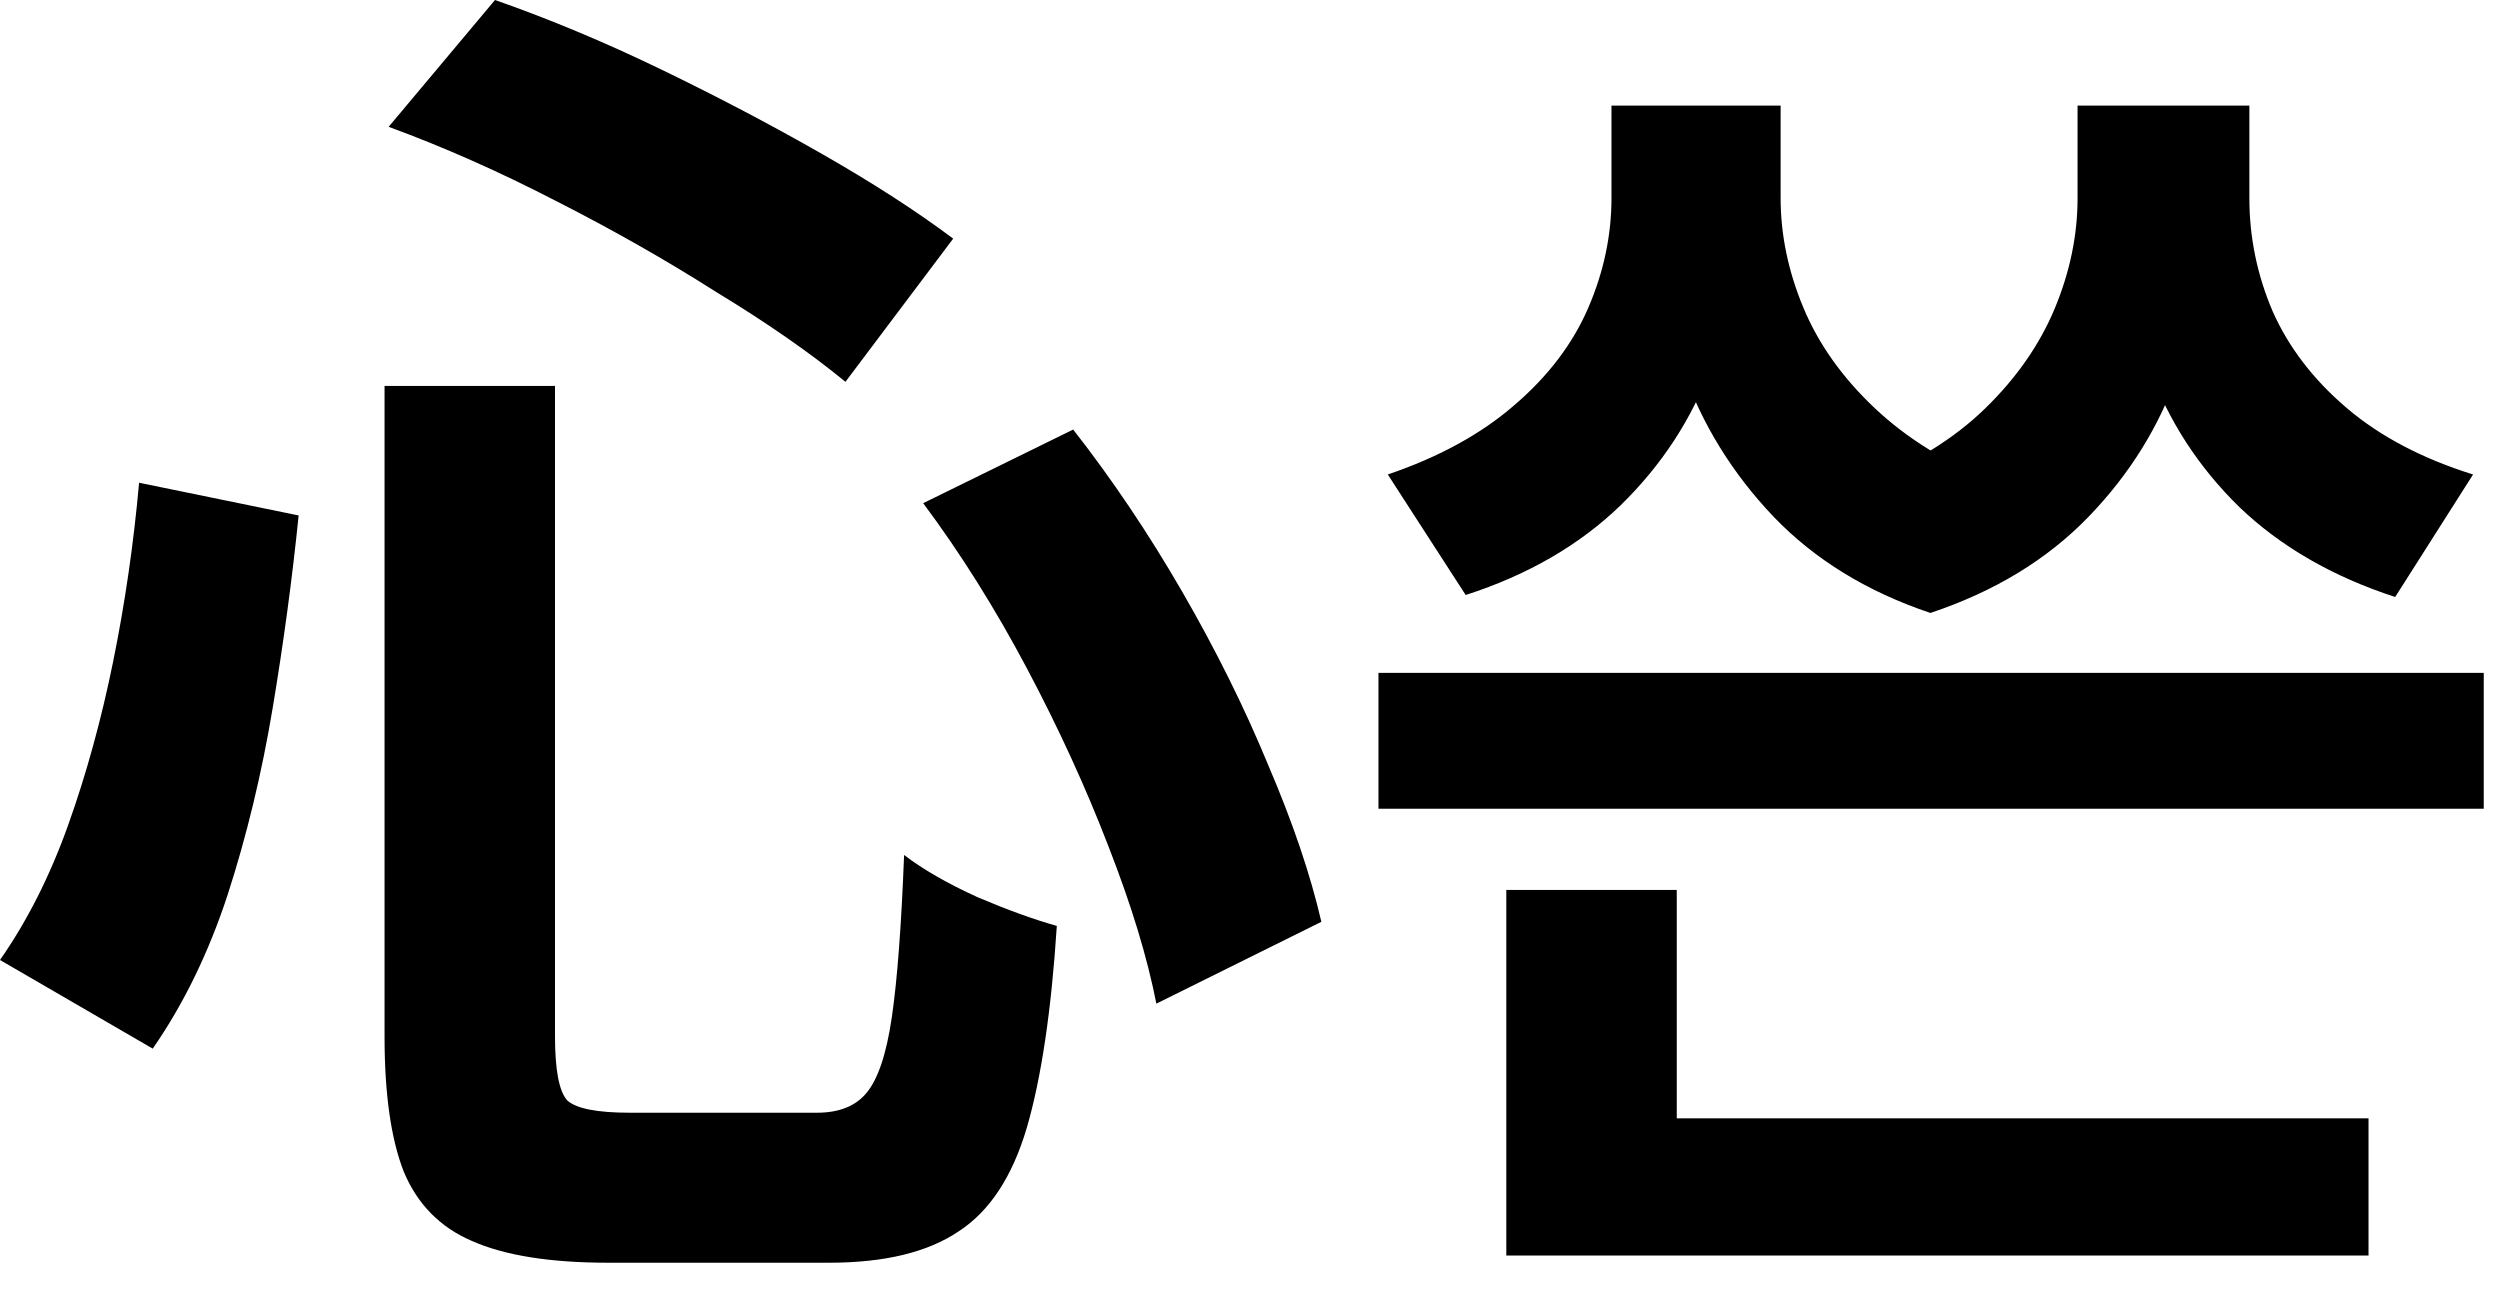
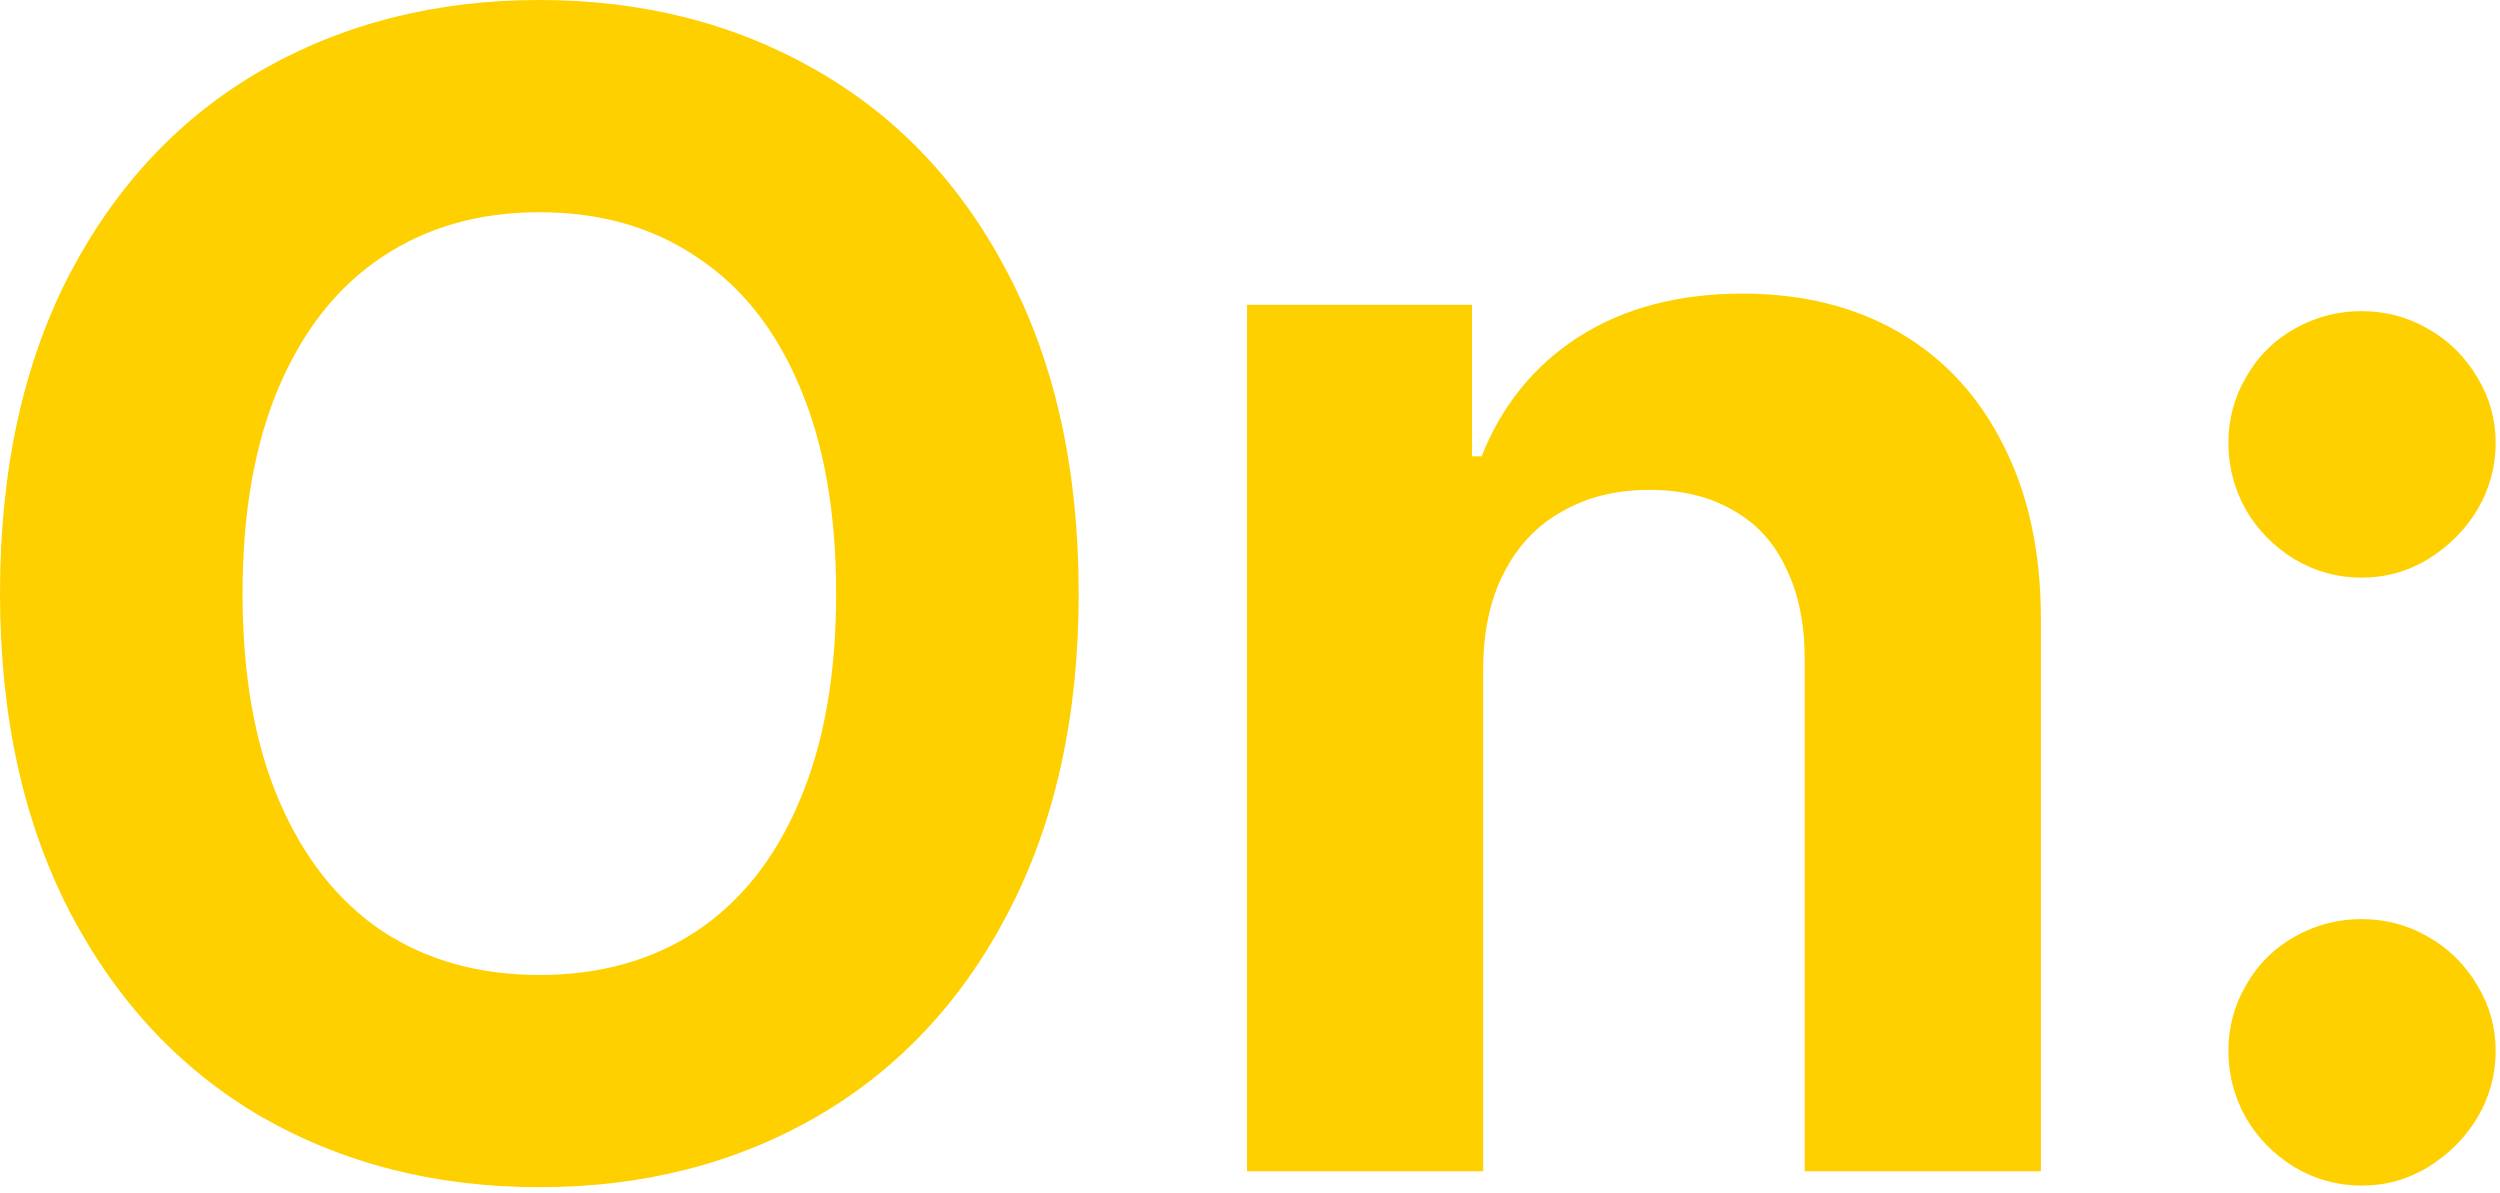
- <svg xmlns="http://www.w3.org/2000/svg" width="44" height="23" viewBox="0 0 44 23" fill="none">
-   <path d="M6.768 6.792H9.768V18.24C9.768 18.832 9.84 19.208 9.984 19.368C10.144 19.512 10.512 19.584 11.088 19.584C11.2 19.584 11.408 19.584 11.712 19.584C12.016 19.584 12.344 19.584 12.696 19.584C13.048 19.584 13.376 19.584 13.68 19.584C13.984 19.584 14.216 19.584 14.376 19.584C14.76 19.584 15.048 19.472 15.24 19.248C15.448 19.008 15.6 18.56 15.696 17.904C15.792 17.248 15.864 16.296 15.912 15.048C16.248 15.304 16.68 15.552 17.208 15.792C17.736 16.016 18.2 16.184 18.6 16.296C18.504 17.784 18.328 18.968 18.072 19.848C17.816 20.712 17.416 21.32 16.872 21.672C16.328 22.04 15.568 22.224 14.592 22.224C14.464 22.224 14.264 22.224 13.992 22.224C13.736 22.224 13.44 22.224 13.104 22.224C12.784 22.224 12.464 22.224 12.144 22.224C11.824 22.224 11.528 22.224 11.256 22.224C11 22.224 10.816 22.224 10.704 22.224C9.68 22.224 8.88 22.096 8.304 21.84C7.744 21.6 7.344 21.192 7.104 20.616C6.88 20.04 6.768 19.248 6.768 18.24V6.792ZM6.84 2.232L8.712 -4.52995e-05C9.672 0.336 10.648 0.744 11.64 1.224C12.632 1.704 13.576 2.2 14.472 2.712C15.368 3.224 16.136 3.72 16.776 4.2L14.88 6.72C14.256 6.208 13.496 5.68 12.6 5.136C11.72 4.576 10.776 4.04 9.768 3.528C8.776 3.016 7.8 2.584 6.84 2.232ZM2.448 8.496L5.256 9.072C5.144 10.176 4.992 11.304 4.8 12.456C4.608 13.608 4.344 14.704 4.008 15.744C3.672 16.768 3.232 17.672 2.688 18.456L-3.31849e-05 16.896C0.48 16.208 0.88 15.416 1.2 14.52C1.52 13.624 1.784 12.664 1.992 11.64C2.2 10.616 2.352 9.568 2.448 8.496ZM16.248 8.856L18.888 7.56C19.576 8.44 20.216 9.392 20.808 10.416C21.4 11.44 21.904 12.456 22.32 13.464C22.752 14.472 23.064 15.392 23.256 16.224L20.352 17.664C20.192 16.848 19.912 15.928 19.512 14.904C19.112 13.864 18.632 12.816 18.072 11.76C17.512 10.704 16.904 9.736 16.248 8.856ZM43.714 14.234H24.261V11.843H43.714V14.234ZM30.636 3.488C30.636 4.527 30.464 5.511 30.12 6.441C29.784 7.363 29.253 8.179 28.526 8.89C27.8 9.593 26.889 10.12 25.796 10.472L24.425 8.351C25.323 8.046 26.065 7.64 26.651 7.132C27.245 6.624 27.678 6.054 27.952 5.421C28.225 4.788 28.362 4.144 28.362 3.488V1.859H30.636V3.488ZM31.339 3.488C31.339 4.128 31.471 4.769 31.737 5.409C32.003 6.05 32.421 6.64 32.991 7.179C33.561 7.718 34.264 8.152 35.1 8.48L33.975 10.788C32.858 10.413 31.936 9.847 31.21 9.089C30.483 8.323 29.952 7.46 29.616 6.499C29.288 5.531 29.124 4.527 29.124 3.488V1.859H31.339V3.488ZM38.85 3.488C38.85 4.542 38.682 5.554 38.346 6.523C38.018 7.484 37.487 8.343 36.753 9.101C36.026 9.851 35.1 10.413 33.975 10.788L32.839 8.48C33.682 8.159 34.382 7.73 34.936 7.191C35.491 6.652 35.901 6.062 36.167 5.421C36.432 4.781 36.565 4.136 36.565 3.488V1.859H38.85V3.488ZM39.589 3.488C39.589 4.175 39.725 4.839 39.999 5.48C40.28 6.113 40.714 6.679 41.3 7.179C41.886 7.679 42.628 8.07 43.526 8.351L42.155 10.507C41.053 10.148 40.139 9.62 39.413 8.925C38.694 8.222 38.167 7.409 37.831 6.488C37.503 5.558 37.339 4.558 37.339 3.488V1.859H39.589V3.488ZM41.686 22.097H26.511V19.683H41.686V22.097ZM29.511 20.245H26.511V15.663H29.511V20.245Z" fill="black" />
+ <svg xmlns="http://www.w3.org/2000/svg" width="306" height="146" viewBox="0 0 306 146" fill="none">
+   <path d="M132.031 72.656C132.031 87.63 129.167 100.618 123.438 111.621C117.773 122.559 109.928 130.924 99.902 136.719C89.941 142.448 78.646 145.312 66.016 145.312C53.385 145.312 42.057 142.448 32.031 136.719C22.07 130.924 14.225 122.526 8.496 111.523C2.832 100.521 0 87.565 0 72.656C0 57.552 2.832 44.531 8.496 33.594C14.225 22.656 22.07 14.323 32.031 8.594C42.057 2.865 53.385 0 66.016 0C78.646 0 89.941 2.865 99.902 8.594C109.928 14.323 117.773 22.656 123.438 33.594C129.167 44.531 132.031 57.552 132.031 72.656ZM102.344 72.656C102.344 62.695 100.846 54.232 97.852 47.266C94.922 40.3 90.723 35.026 85.254 31.445C79.85 27.799 73.438 25.977 66.016 25.977C58.659 25.977 52.246 27.799 46.777 31.445C41.374 35.026 37.175 40.3 34.18 47.266C31.185 54.232 29.688 62.695 29.688 72.656C29.688 82.617 31.185 91.081 34.18 98.047C37.175 105.013 41.374 110.319 46.777 113.965C52.246 117.546 58.659 119.336 66.016 119.336C73.438 119.336 79.85 117.546 85.254 113.965C90.723 110.319 94.922 105.013 97.852 98.047C100.846 91.081 102.344 82.617 102.344 72.656ZM181.543 143.359H152.637V37.305H180.176V55.859H181.348C183.822 49.609 187.793 44.727 193.262 41.211C198.796 37.695 205.469 35.938 213.281 35.938C220.638 35.938 227.051 37.533 232.52 40.723C237.988 43.913 242.22 48.503 245.215 54.492C248.275 60.482 249.805 67.578 249.805 75.781V143.359H220.898V80.762C220.898 76.4 220.15 72.689 218.652 69.629C217.22 66.504 215.072 64.128 212.207 62.5C209.342 60.807 205.892 59.961 201.855 59.961C197.819 59.961 194.271 60.84 191.211 62.598C188.151 64.29 185.775 66.797 184.082 70.117C182.389 73.372 181.543 77.311 181.543 81.934V143.359ZM289.062 145.117C286.133 145.117 283.398 144.368 280.859 142.871C278.32 141.309 276.335 139.29 274.902 136.816C273.47 134.277 272.754 131.543 272.754 128.613C272.754 125.749 273.47 123.079 274.902 120.605C276.335 118.066 278.32 116.081 280.859 114.648C283.398 113.216 286.133 112.5 289.062 112.5C291.992 112.5 294.694 113.216 297.168 114.648C299.707 116.081 301.725 118.066 303.223 120.605C304.72 123.079 305.469 125.749 305.469 128.613C305.469 131.543 304.72 134.277 303.223 136.816C301.725 139.29 299.707 141.309 297.168 142.871C294.694 144.368 291.992 145.117 289.062 145.117ZM289.062 70.703C286.133 70.703 283.398 69.954 280.859 68.457C278.32 66.894 276.335 64.876 274.902 62.402C273.47 59.863 272.754 57.129 272.754 54.199C272.754 51.335 273.47 48.665 274.902 46.191C276.335 43.652 278.32 41.667 280.859 40.234C283.398 38.802 286.133 38.086 289.062 38.086C291.992 38.086 294.694 38.802 297.168 40.234C299.707 41.667 301.725 43.652 303.223 46.191C304.72 48.665 305.469 51.335 305.469 54.199C305.469 57.129 304.72 59.863 303.223 62.402C301.725 64.876 299.707 66.894 297.168 68.457C294.694 69.954 291.992 70.703 289.062 70.703Z" fill="#FFD000" />
</svg>
